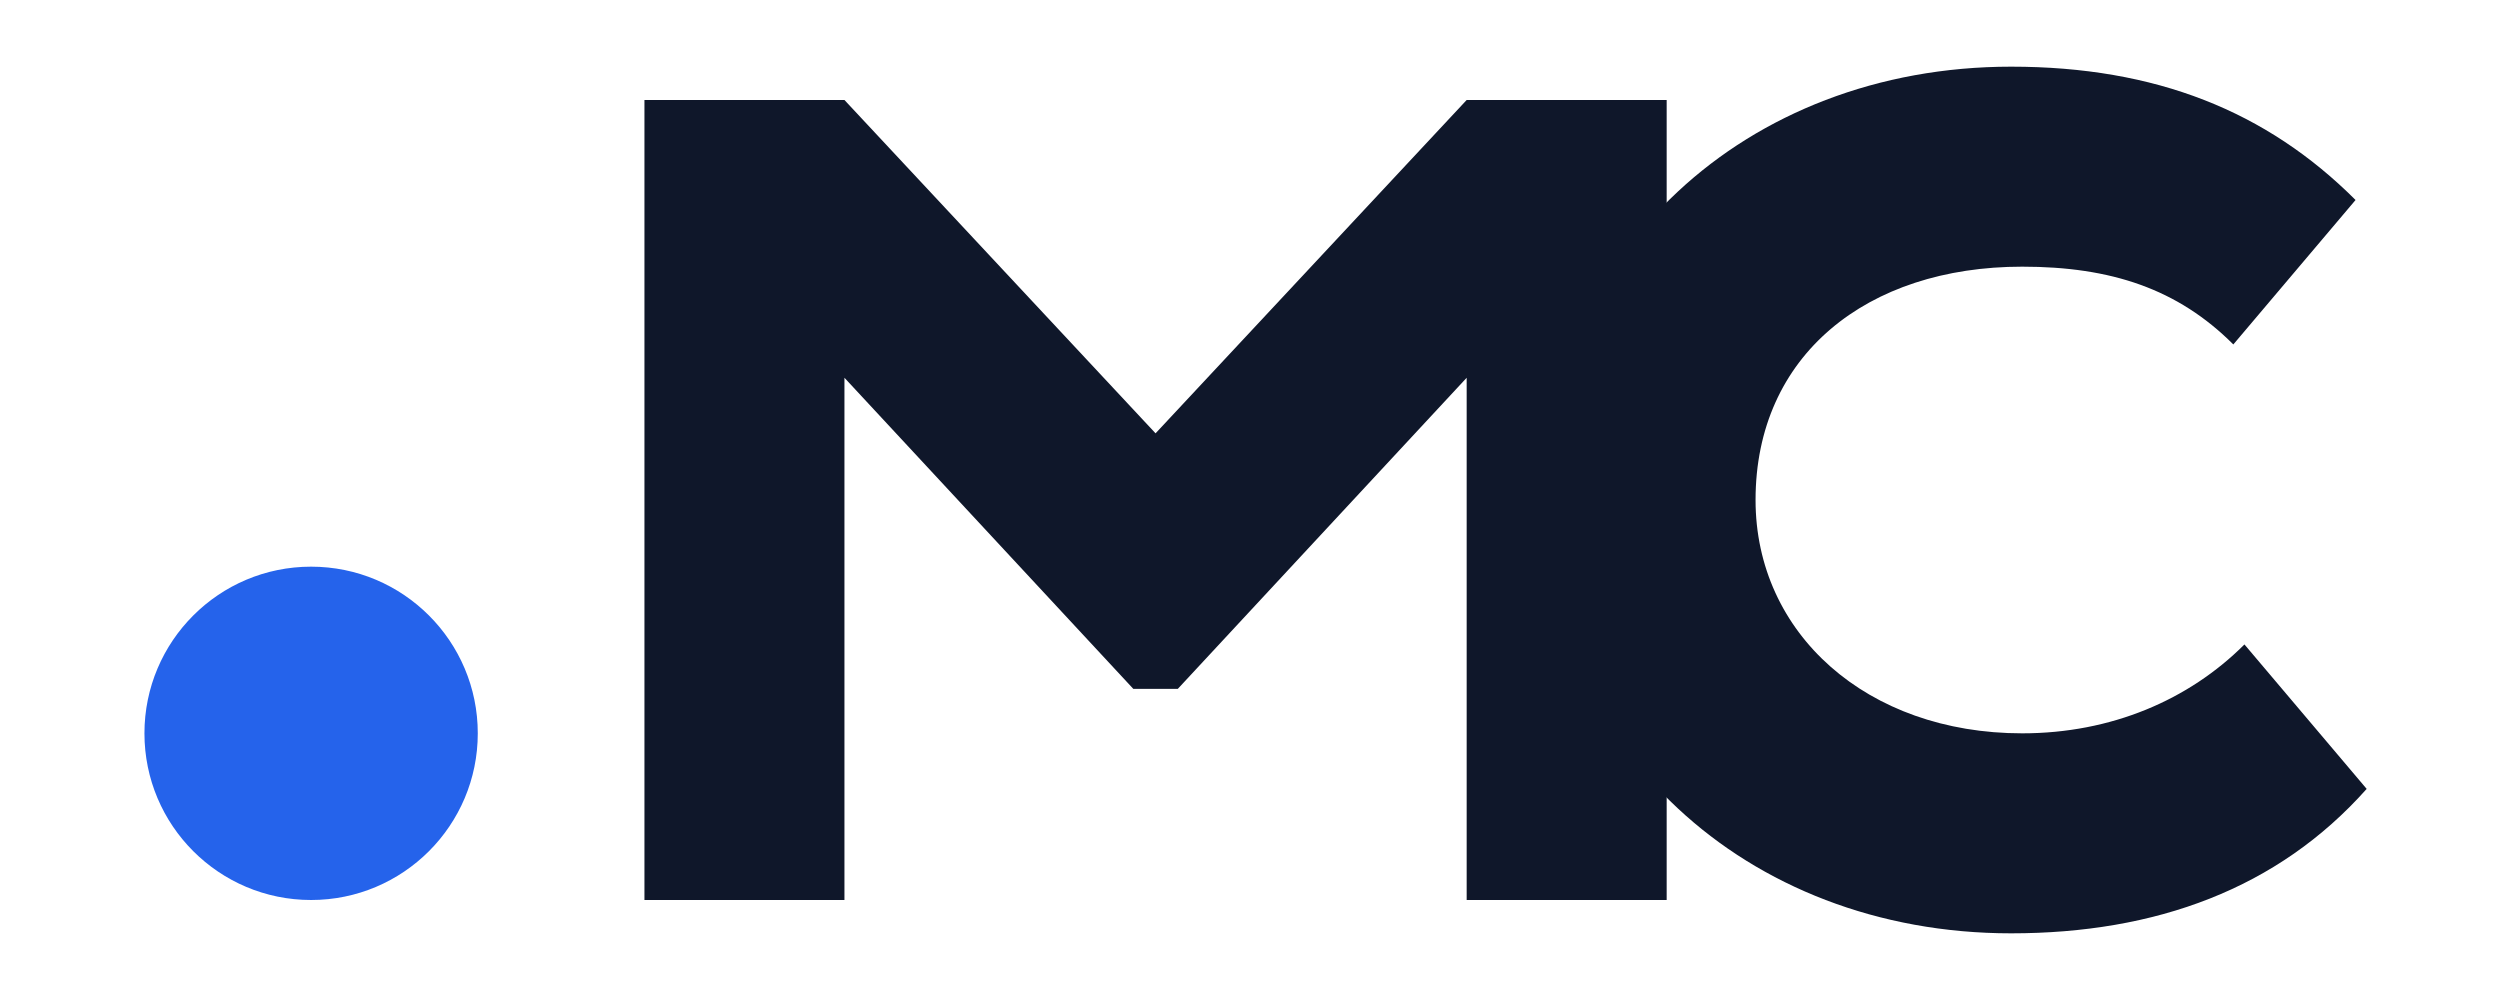
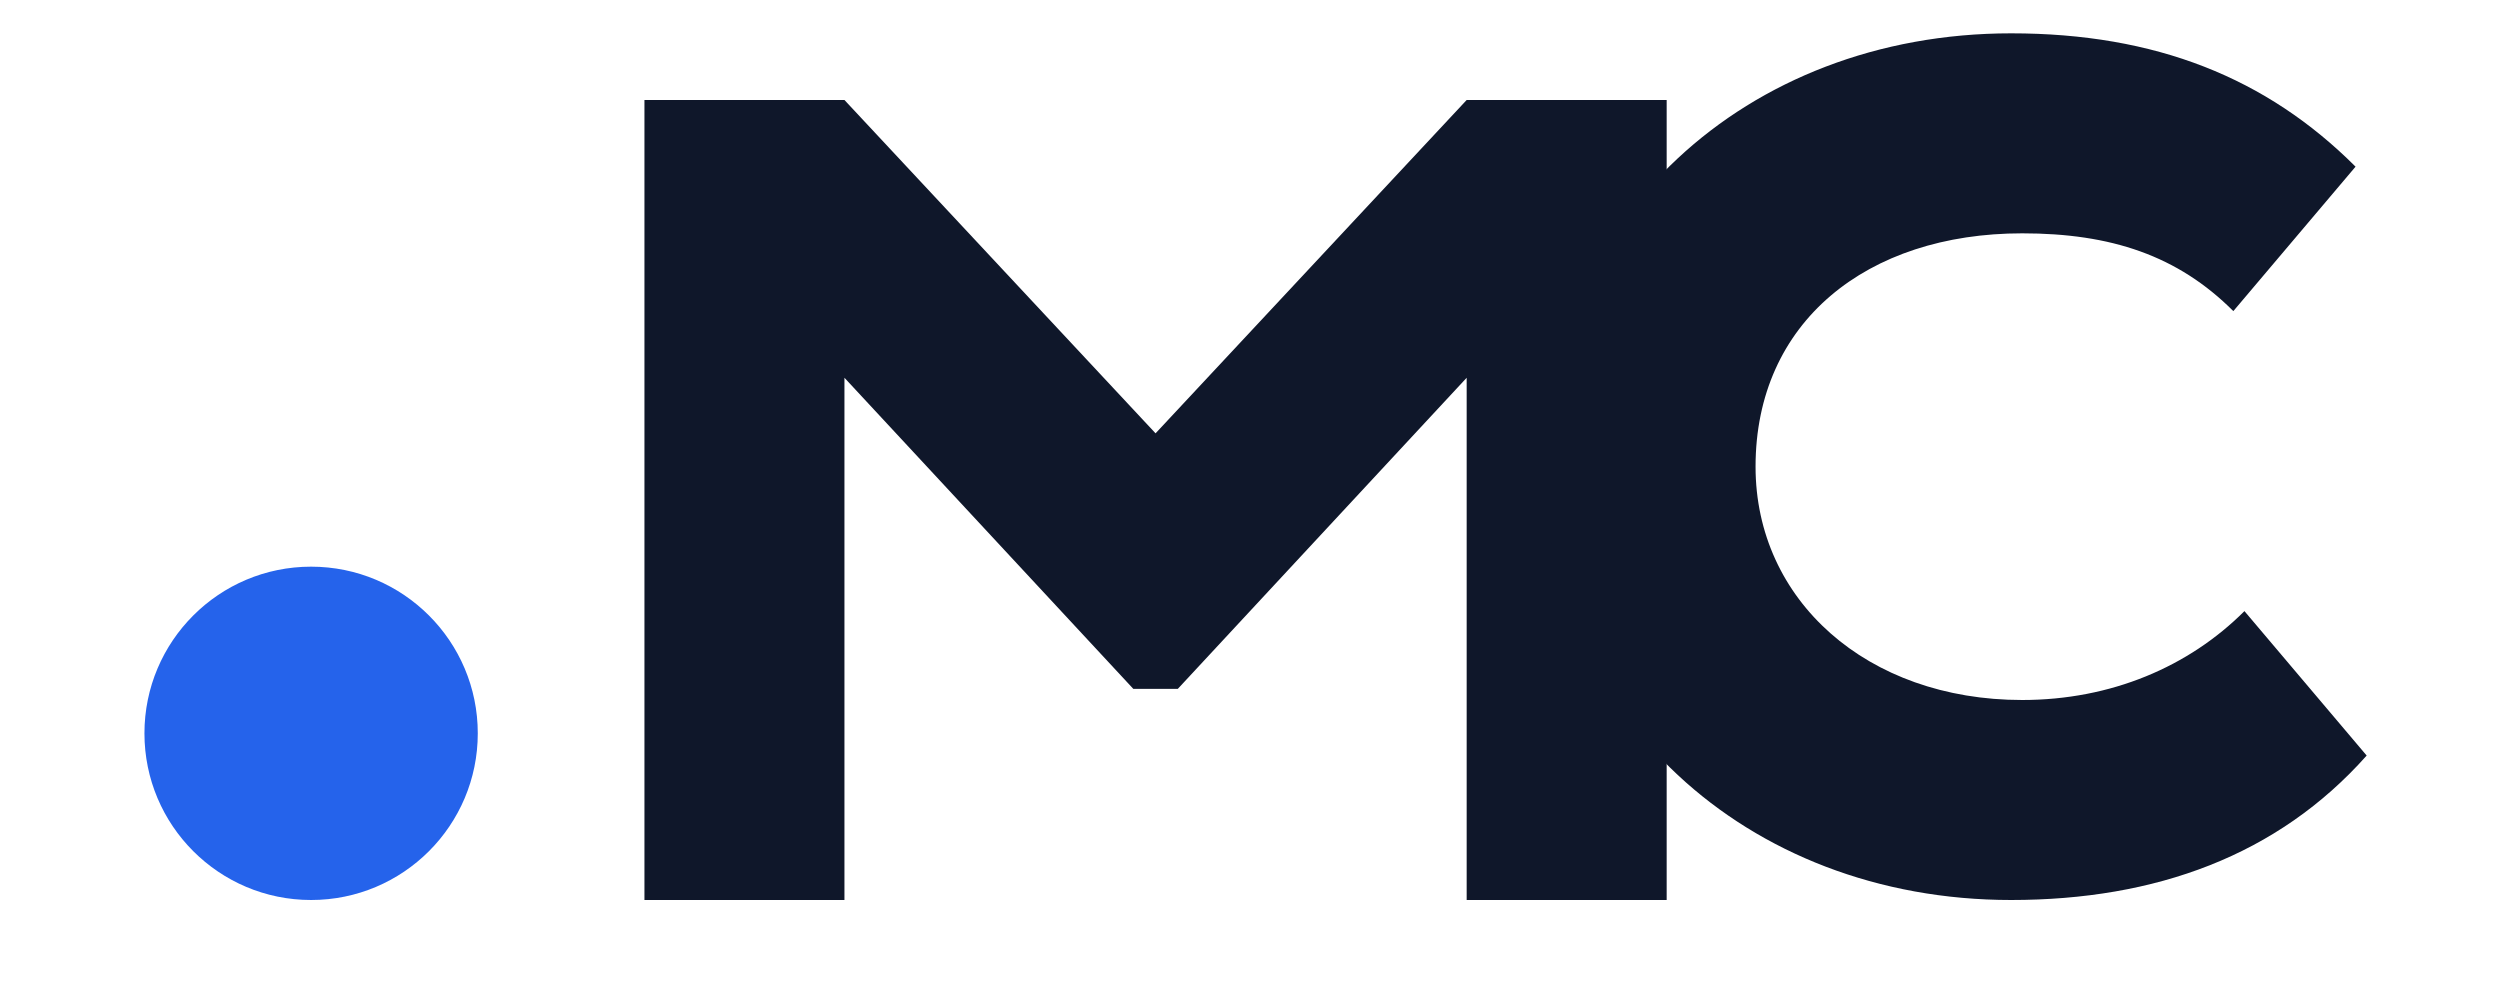
<svg xmlns="http://www.w3.org/2000/svg" viewBox="20 45 225 90" role="img" aria-labelledby="title desc">
  <circle cx="48" cy="111" r="15" fill="#2563EB" />
  <path d="M78 126V54h18l28 30 28-30h18v72h-18V79l-26 28h-4L96 79v47z" fill="#0F172A" />
-   <path d="M232 63c-8-8-18-12-31-12-24 0-42 17-42 39s18 39 42 39c13 0 24-4 32-13l-11-13c-5 5-12 8-20 8-14 0-24-9-24-21 0-13 10-21 24-21 8 0 14 2 19 7z" fill="#0F172A" />
+   <path d="M232 60c-8-8-18-12-31-12-24 0-42 17-42 39s18 39 42 39c13 0 24-4 32-13l-11-13c-5 5-12 8-20 8-14 0-24-9-24-21 0-13 10-21 24-21 8 0 14 2 19 7z" fill="#0F172A" />
</svg>
